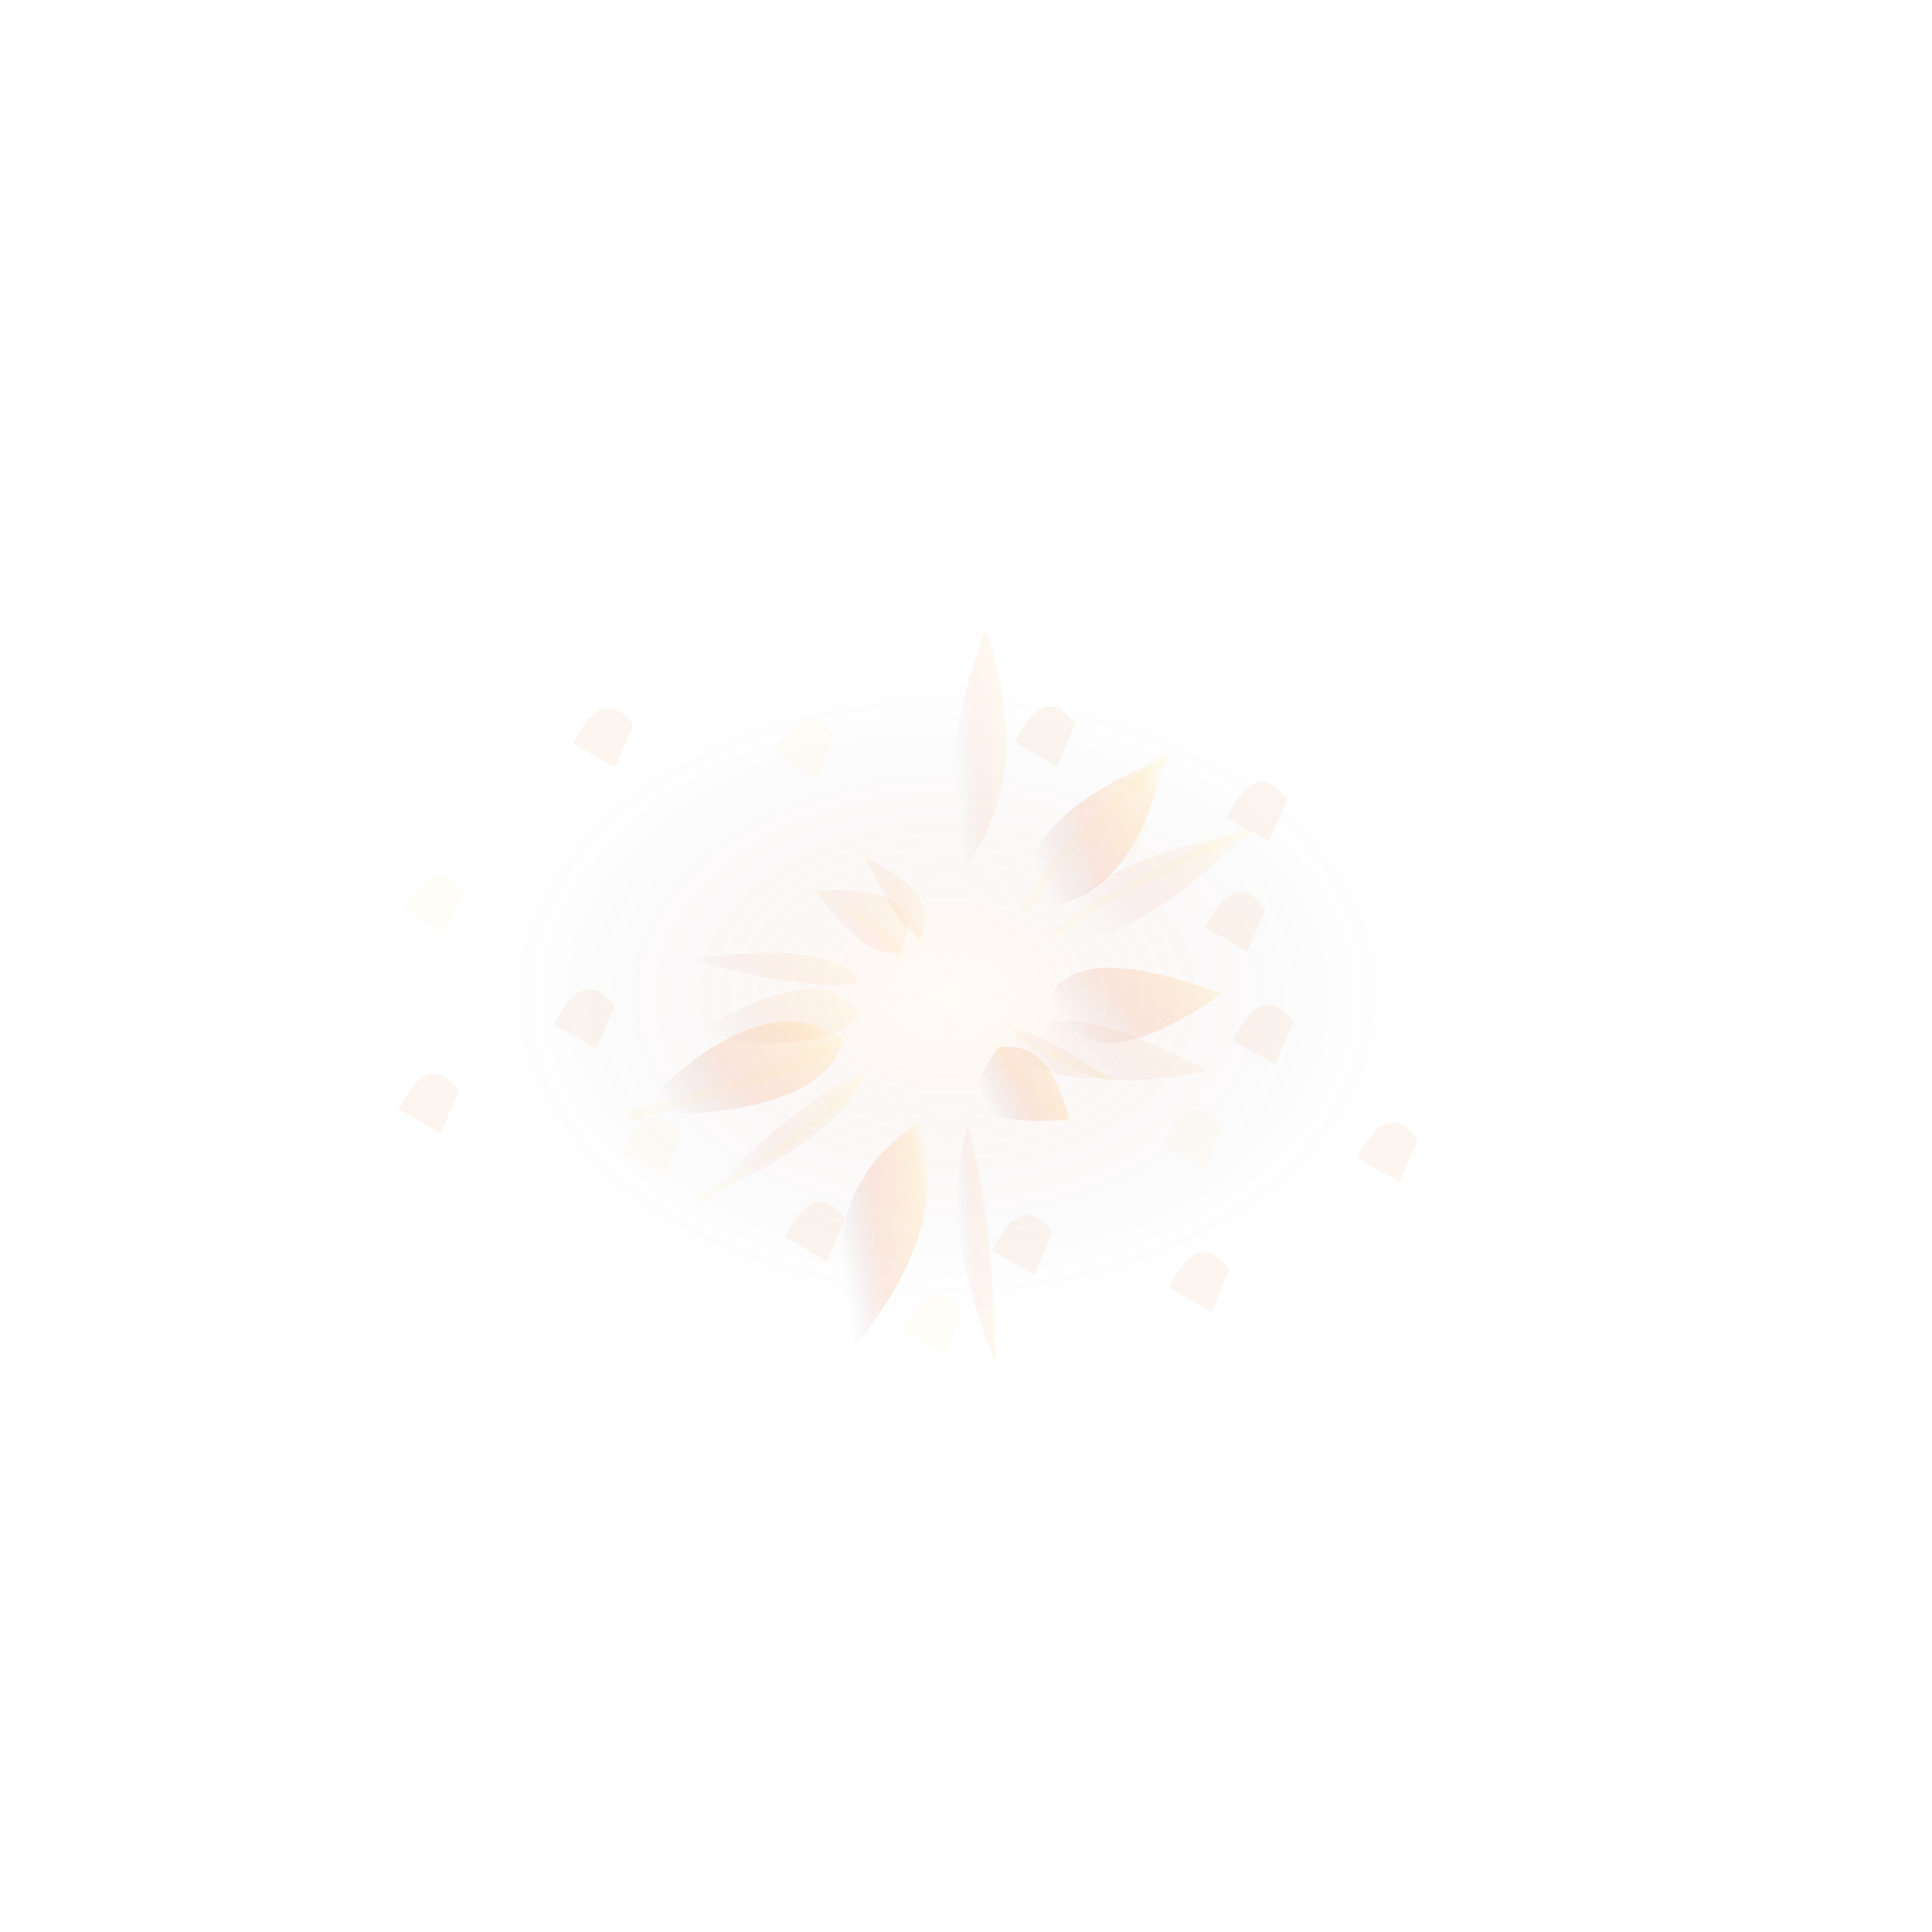
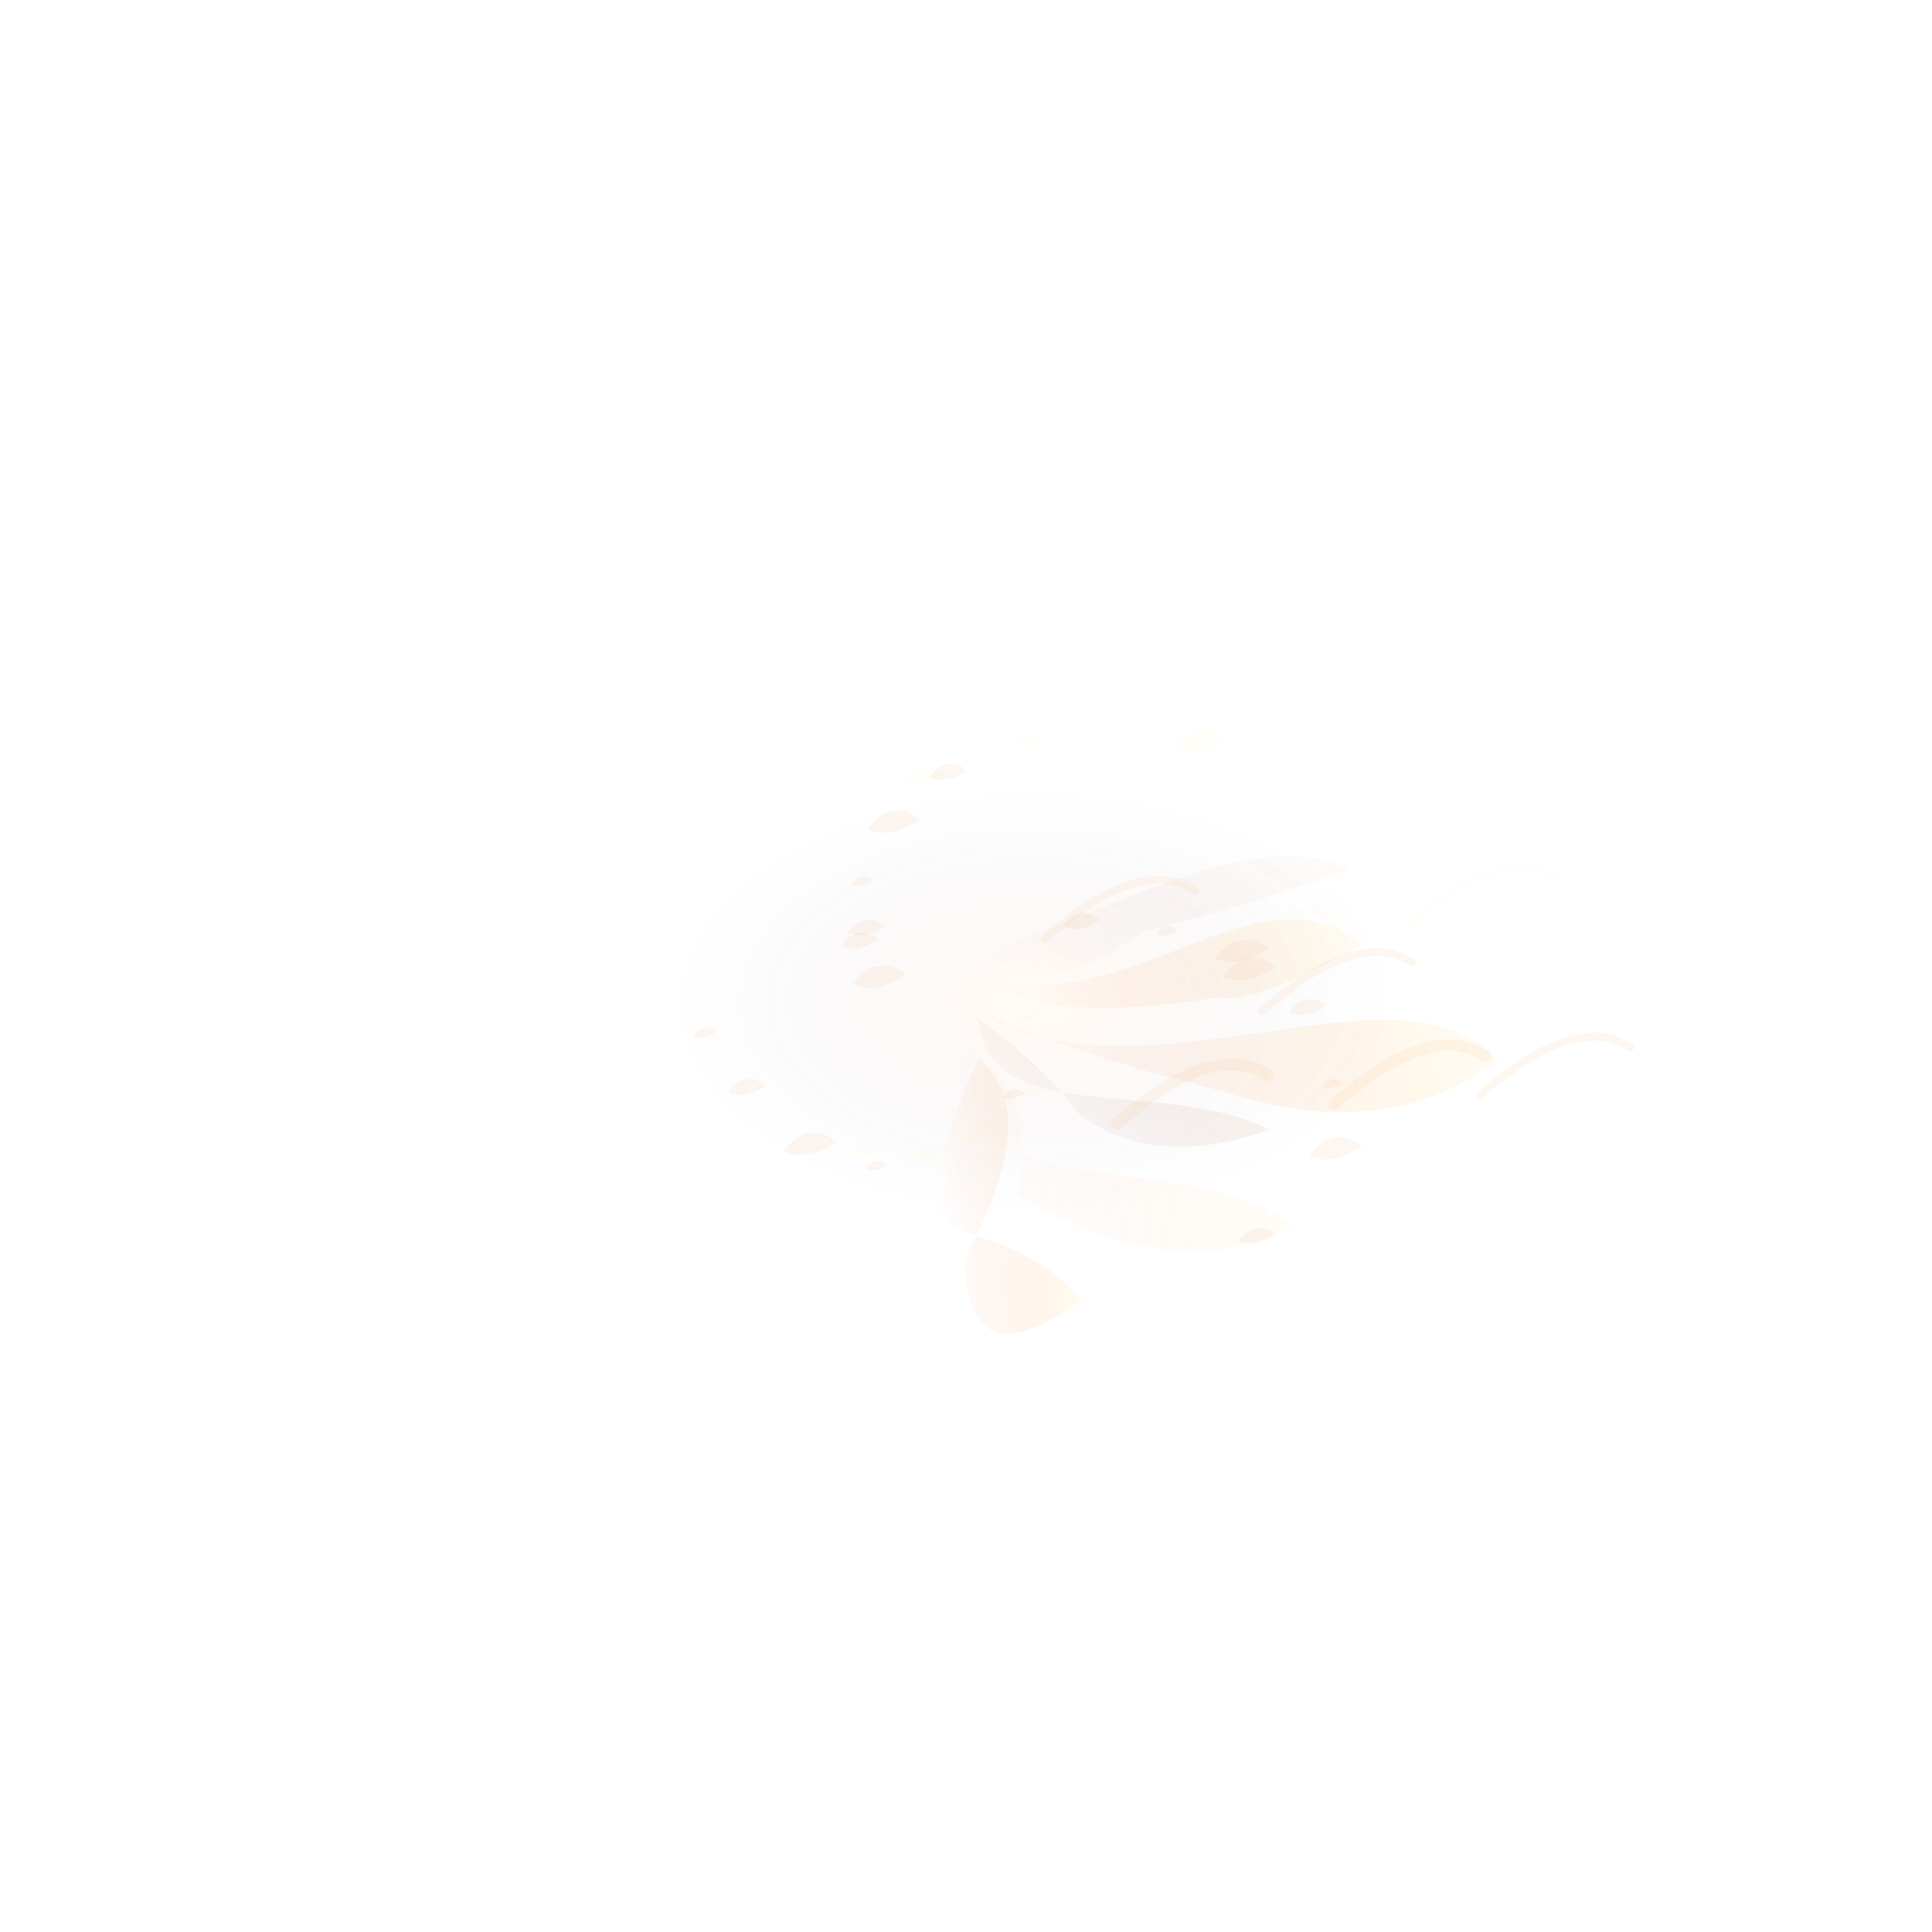
<svg xmlns="http://www.w3.org/2000/svg" width="320" height="320" viewBox="0 0 320 320">
  <defs>
-     <linearGradient id="strike" x1="0%" y1="50%" x2="100%" y2="15%">
-       <stop offset="0" stop-color="#6c3c4b" stop-opacity="0" />
-       <stop offset=".4" stop-color="#f2773d" stop-opacity=".75" />
-       <stop offset=".86" stop-color="#ffce6e" />
-       <stop offset="1" stop-color="#fffad4" />
+     <radialGradient id="dust">
+       <stop offset="0" stop-color="#ffeab1" stop-opacity=".50" />
+       <stop offset=".18" stop-color="#ffab64" stop-opacity=".32" />
+       <stop offset=".54" stop-color="#9b594d" stop-opacity=".16" />
+       <stop offset="1" stop-color="#493446" stop-opacity="0" />
+     </radialGradient>
+     <linearGradient id="flare" x1="3%" y1="48%" x2="100%" y2="40%">
+       <stop offset="0" stop-color="#e56c3d" stop-opacity="0" />
+       <stop offset=".38" stop-color="#f59957" stop-opacity=".44" />
+       <stop offset=".8" stop-color="#ffd58e" stop-opacity=".88" />
+       <stop offset="1" stop-color="#fff4cb" />
    </linearGradient>
-     <radialGradient id="sm">
-       <stop offset="0" stop-color="#ffeab0" stop-opacity=".67" />
-       <stop offset=".18" stop-color="#faad68" stop-opacity=".36" />
-       <stop offset=".53" stop-color="#9e594c" stop-opacity=".19" />
-       <stop offset="1" stop-color="#4a3c46" stop-opacity="0" />
-     </radialGradient>
+     <linearGradient id="ash" x1="0%" y1="70%" x2="100%" y2="20%">
+       <stop offset="0" stop-color="#6b4547" stop-opacity="0" />
+       <stop offset=".52" stop-color="#ac6e56" stop-opacity=".45" />
+       <stop offset="1" stop-color="#e1aa7d" stop-opacity=".58" />
+     </linearGradient>
  </defs>
-   <ellipse cx="157" cy="165" rx="75.8" ry="53.2" fill="url(#sm)" opacity="0.2" />
-   <path d="M 168.2 170.7 Q 167.3 178.5 184.0 178.8 Q 172.2 170.7 168.2 170.7 Z" fill="url(#strike)" opacity="0.1" />
-   <path d="M 168.2 170.7 Q 170.5 173.5 184.0 178.8" fill="none" stroke="#ffe7a4" stroke-width="1.0" stroke-linecap="round" opacity="0.1" />
-   <path d="M 142.3 167.6 Q 135.1 158.4 114.4 171.8 Q 138.2 175.1 142.3 167.6 Z" fill="url(#strike)" opacity="0.1" />
-   <path d="M 170.0 150.6 Q 187.5 150.5 192.9 125.6 Q 167.7 135.6 170.0 150.6 Z" fill="url(#strike)" opacity="0.2" />
-   <path d="M 170.0 150.6 Q 174.8 140.9 192.9 125.6" fill="none" stroke="#ffe7a4" stroke-width="1.8" stroke-linecap="round" opacity="0.1" />
-   <path d="M 160.3 186.5 Q 155.4 202.7 164.9 225.7 Q 164.6 201.8 160.3 186.5 Z" fill="url(#strike)" opacity="0.1" />
-   <path d="M 149.1 157.8 Q 154.4 146.2 135.2 147.6 Q 143.0 158.9 149.1 157.8 Z" fill="url(#strike)" opacity="0.1" />
-   <path d="M 149.1 157.8 Q 147.1 154.4 135.2 147.6" fill="none" stroke="#ffe7a4" stroke-width="1.4" stroke-linecap="round" opacity="0.1" />
-   <path d="M 174.0 164.8 Q 179.5 180.7 202.3 164.6 Q 179.2 155.9 174.0 164.8 Z" fill="url(#strike)" opacity="0.2" />
-   <path d="M 143.4 177.3 Q 133.6 181.3 115.7 198.8 Q 139.9 188.1 143.4 177.3 Z" fill="url(#strike)" opacity="0.1" />
-   <path d="M 143.4 177.3 Q 137.7 185.7 115.7 198.8" fill="none" stroke="#ffe7a4" stroke-width="1.0" stroke-linecap="round" opacity="0.1" />
-   <path d="M 159.8 143.5 Q 171.5 128.6 163.3 104.2 Q 154.5 127.3 159.8 143.5 Z" fill="url(#strike)" opacity="0.1" />
-   <path d="M 165.4 173.5 Q 154.6 187.4 177.0 185.4 Q 174.0 172.1 165.4 173.5 Z" fill="url(#strike)" opacity="0.2" />
-   <path d="M 165.4 173.5 Q 167.1 177.5 177.0 185.4" fill="none" stroke="#ffe7a4" stroke-width="1.8" stroke-linecap="round" opacity="0.1" />
-   <path d="M 142.2 162.7 Q 137.9 155.4 114.2 159.0 Q 136.5 164.6 142.2 162.7 Z" fill="url(#strike)" opacity="0.1" />
-   <path d="M 174.7 155.1 Q 187.3 157.6 206.5 137.8 Q 177.9 143.3 174.7 155.1 Z" fill="url(#strike)" opacity="0.1" />
-   <path d="M 174.7 155.1 Q 181.3 148.4 206.5 137.8" fill="none" stroke="#ffe7a4" stroke-width="1.4" stroke-linecap="round" opacity="0.1" />
-   <path d="M 152.2 186.0 Q 134.1 197.3 140.6 224.2 Q 158.2 203.3 152.2 186.0 Z" fill="url(#strike)" opacity="0.2" />
-   <path d="M 152.3 155.5 Q 156.3 148.1 143.4 142.1 Q 148.1 152.6 152.3 155.5 Z" fill="url(#strike)" opacity="0.1" />
-   <path d="M 152.3 155.5 Q 151.0 151.0 143.4 142.1" fill="none" stroke="#ffe7a4" stroke-width="1.0" stroke-linecap="round" opacity="0.1" />
-   <path d="M 173.1 169.7 Q 174.6 182.9 199.9 177.3 Q 180.1 166.8 173.1 169.7 Z" fill="url(#strike)" opacity="0.1" />
-   <path d="M 139.7 172.2 Q 126.1 162.4 104.8 184.7 Q 136.0 185.1 139.7 172.2 Z" fill="url(#strike)" opacity="0.2" />
-   <path d="M 139.7 172.2 Q 132.5 177.1 104.8 184.7" fill="none" stroke="#ffe7a4" stroke-width="1.8" stroke-linecap="round" opacity="0.1" />
-   <path d="M192.5 189.6 Q197.5 179.6 202.5 186.6 L199.5 193.6 Z" fill="#ffefbc" opacity="0.1" />
-   <path d="M91.8 169.7 Q96.8 159.7 101.8 166.7 L98.8 173.7 Z" fill="#eda46a" opacity="0.1" />
-   <path d="M203.2 135.4 Q208.2 125.4 213.2 132.4 L210.2 139.4 Z" fill="#eda46a" opacity="0.1" />
-   <path d="M149.5 220.4 Q154.5 210.4 159.5 217.4 L156.5 224.4 Z" fill="#ffefbc" opacity="0.1" />
-   <path d="M94.9 123.1 Q99.9 113.1 104.9 120.1 L101.9 127.1 Z" fill="#eda46a" opacity="0.1" />
-   <path d="M204.2 172.3 Q209.2 162.3 214.2 169.3 L211.2 176.3 Z" fill="#eda46a" opacity="0.1" />
-   <path d="M102.9 190.9 Q107.9 180.9 112.9 187.9 L109.9 194.9 Z" fill="#ffefbc" opacity="0.1" />
-   <path d="M168.1 122.9 Q173.1 112.9 178.1 119.9 L175.1 126.9 Z" fill="#eda46a" opacity="0.1" />
-   <path d="M193.6 213.3 Q198.6 203.3 203.6 210.3 L200.6 217.3 Z" fill="#eda46a" opacity="0.1" />
-   <path d="M66.7 150.7 Q71.7 140.7 76.7 147.7 L73.7 154.7 Z" fill="#ffefbc" opacity="0.1" />
-   <path d="M199.6 153.6 Q204.6 143.6 209.6 150.6 L206.6 157.6 Z" fill="#eda46a" opacity="0.1" />
-   <path d="M130.0 204.9 Q135.0 194.9 140.0 201.9 L137.0 208.9 Z" fill="#eda46a" opacity="0.1" />
-   <path d="M128.2 124.8 Q133.2 114.8 138.2 121.8 L135.2 128.8 Z" fill="#ffefbc" opacity="0.1" />
-   <path d="M224.8 191.8 Q229.8 181.8 234.8 188.8 L231.8 195.8 Z" fill="#eda46a" opacity="0.1" />
-   <path d="M66.0 183.7 Q71.0 173.7 76.0 180.7 L73.0 187.7 Z" fill="#eda46a" opacity="0.1" />
-   <path d="M180.3 139.5 Q185.3 129.5 190.3 136.5 L187.3 143.5 Z" fill="#ffefbc" opacity="0.1" />
-   <path d="M164.3 207.1 Q169.3 197.1 174.3 204.1 L171.3 211.1 Z" fill="#eda46a" opacity="0.1" />
+   <ellipse cx="171.2" cy="166" rx="60.0" ry="35.2" fill="url(#dust)" opacity="0.2" />
+   <path d="M 158.0 158.5 C 174.2 157.0 205.5 135.0 223.5 144.0 Q 204.5 150.7 189.2 154.3 Q 173 166.5 158.0 158.5 Z" fill="url(#ash)" opacity="0.1" />
+   <path d="M 162.0 161.9 C 187.3 169.3 207.8 142.4 225.8 156.4 Q 206.8 166.8 202.3 165.1 Q 173 169.9 162.0 161.9 Z" fill="url(#flare)" opacity="0.2" />
+   <path d="M 158.0 165.3 C 187.3 186.4 230.3 156.6 248.3 175.6 Q 229.3 189.7 202.3 180.7 Q 173 173.3 158.0 165.3 Z" fill="url(#flare)" opacity="0.2" />
+   <path d="M 162.0 168.7 C 163.9 187.4 192.3 178.1 210.3 187.1 Q 191.3 193.8 178.9 184.7 Q 173 176.7 162.0 168.7 Z" fill="url(#ash)" opacity="0.2" />
+   <path d="M 158.0 172.1 C 153.5 202.2 196.2 189.0 214.2 203.0 Q 195.2 213.4 168.5 198.0 Q 173 180.1 158.0 172.1 Z" fill="url(#flare)" opacity="0.1" />
+   <path d="M 162.0 175.5 C 144.7 214.4 161.3 196.2 179.3 215.2 Q 160.3 229.2 159.7 208.7 Q 173 183.5 162.0 175.5 Z" fill="url(#flare)" opacity="0.2" />
+   <path d="M169.2 181.1 Q170.8 178.9 172.8 180.5 Q170.8 181.9 169.2 181.1 Z" fill="#fff0be" opacity="0.1" />
+   <path d="M139.3 156.7 Q142.0 153.0 145.5 155.5 Q142.0 158.0 139.3 156.7 Z" fill="#e6a675" opacity="0.1" />
+   <path d="M201.3 158.7 Q205.1 153.5 210.1 157.1 Q205.1 160.5 201.3 158.7 Z" fill="#e6a675" opacity="0.1" />
+   <path d="M143.4 193.6 Q145.0 191.4 147.1 192.9 Q145.0 194.3 143.4 193.6 Z" fill="#e6a675" opacity="0.1" />
+   <path d="M150.2 129.4 Q152.9 125.7 156.4 128.2 Q152.9 130.6 150.2 129.4 Z" fill="#fff0be" opacity="0.1" />
+   <path d="M216.9 191.4 Q220.7 186.2 225.6 189.8 Q220.7 193.3 216.9 191.4 Z" fill="#e6a675" opacity="0.1" />
+   <path d="M114.8 171.6 Q116.4 169.4 118.5 170.9 Q116.4 172.4 114.8 171.6 Z" fill="#e6a675" opacity="0.1" />
+   <path d="M176.1 153.4 Q178.8 149.7 182.3 152.3 Q178.8 154.7 176.1 153.4 Z" fill="#e6a675" opacity="0.1" />
+   <path d="M157.7 188.5 Q161.5 183.3 166.4 186.9 Q161.5 190.3 157.7 188.5 Z" fill="#fff0be" opacity="0.1" />
+   <path d="M141.0 146.4 Q142.6 144.2 144.6 145.7 Q142.6 147.2 141.0 146.4 Z" fill="#e6a675" opacity="0.1" />
+   <path d="M213.5 167.7 Q216.2 164.0 219.7 166.5 Q216.2 169.0 213.5 167.7 Z" fill="#e6a675" opacity="0.1" />
+   <path d="M129.8 190.7 Q133.6 185.5 138.6 189.1 Q133.6 192.5 129.8 190.7 Z" fill="#e6a675" opacity="0.1" />
+   <path d="M168.3 123.2 Q169.9 121.0 172.0 122.5 Q169.9 124.0 168.3 123.2 Z" fill="#fff0be" opacity="0.1" />
+   <path d="M205.2 205.5 Q207.9 201.9 211.4 204.4 Q207.9 206.8 205.2 205.5 Z" fill="#e6a675" opacity="0.1" />
+   <path d="M141.3 163.0 Q145.1 157.8 150.1 161.4 Q145.1 164.8 141.3 163.0 Z" fill="#e6a675" opacity="0.1" />
+   <path d="M191.4 154.7 Q193.0 152.5 195.1 154.0 Q193.0 155.5 191.4 154.7 Z" fill="#e6a675" opacity="0.1" />
+   <path d="M149.9 192.0 Q152.6 188.3 156.1 190.9 Q152.6 193.3 149.9 192.0 Z" fill="#fff0be" opacity="0.1" />
+   <path d="M143.7 137.3 Q147.5 132.1 152.4 135.7 Q147.5 139.1 143.7 137.3 Z" fill="#e6a675" opacity="0.1" />
+   <path d="M218.9 180.0 Q220.5 177.8 222.6 179.3 Q220.5 180.7 218.9 180.0 Z" fill="#e6a675" opacity="0.1" />
+   <path d="M120.6 180.9 Q123.3 177.2 126.8 179.8 Q123.3 182.2 120.6 180.9 Z" fill="#e6a675" opacity="0.1" />
+   <path d="M194.5 123.8 Q198.3 118.6 203.2 122.3 Q198.3 125.7 194.5 123.8 Z" fill="#fff0be" opacity="0.1" />
+   <path d="M166.1 181.7 Q167.7 179.5 169.7 181.1 Q167.7 182.5 166.1 181.7 Z" fill="#e6a675" opacity="0.1" />
+   <path d="M140.4 154.5 Q143.1 150.8 146.6 153.4 Q143.1 155.8 140.4 154.5 Z" fill="#e6a675" opacity="0.1" />
+   <path d="M202.6 161.7 Q206.4 156.5 211.4 160.1 Q206.4 163.5 202.6 161.7 Z" fill="#e6a675" opacity="0.1" />
+   <path d="M140.6 191.5 Q142.2 189.3 144.3 190.8 Q142.2 192.3 140.6 191.5 Z" fill="#fff0be" opacity="0.1" />
+   <path d="M154.0 128.7 Q156.7 125.0 160.2 127.6 Q156.7 130.0 154.0 128.7 Z" fill="#e6a675" opacity="0.1" />
+   <path d="M 161.0 175.3 Q 177.0 161.3 186.0 167.3" fill="none" stroke="#fff5c6" stroke-width="0.7" stroke-linecap="round" opacity="0.1" />
+   <path d="M 173.0 155.5 Q 189.0 141.5 198.0 147.5" fill="none" stroke="#f4a967" stroke-width="1.3" stroke-linecap="round" opacity="0.1" />
+   <path d="M 185.0 186.1 Q 201.0 172.1 210.0 178.1" fill="none" stroke="#f4a967" stroke-width="1.9" stroke-linecap="round" opacity="0.1" />
+   <path d="M 197.0 160.8 Q 213.0 146.8 222.0 152.8" fill="none" stroke="#fff5c6" stroke-width="0.7" stroke-linecap="round" opacity="0.1" />
+   <path d="M 209.0 167.5 Q 225.0 153.5 234.0 159.5" fill="none" stroke="#f4a967" stroke-width="1.3" stroke-linecap="round" opacity="0.1" />
+   <path d="M 221.0 182.9 Q 237.0 168.9 246.0 174.9" fill="none" stroke="#f4a967" stroke-width="1.9" stroke-linecap="round" opacity="0.1" />
+   <path d="M 233.0 153.5 Q 249.0 139.5 258.0 145.5" fill="none" stroke="#fff5c6" stroke-width="0.7" stroke-linecap="round" opacity="0.1" />
+   <path d="M 245.0 181.5 Q 261.0 167.5 270.0 173.5" fill="none" stroke="#f4a967" stroke-width="1.3" stroke-linecap="round" opacity="0.1" />
</svg>
